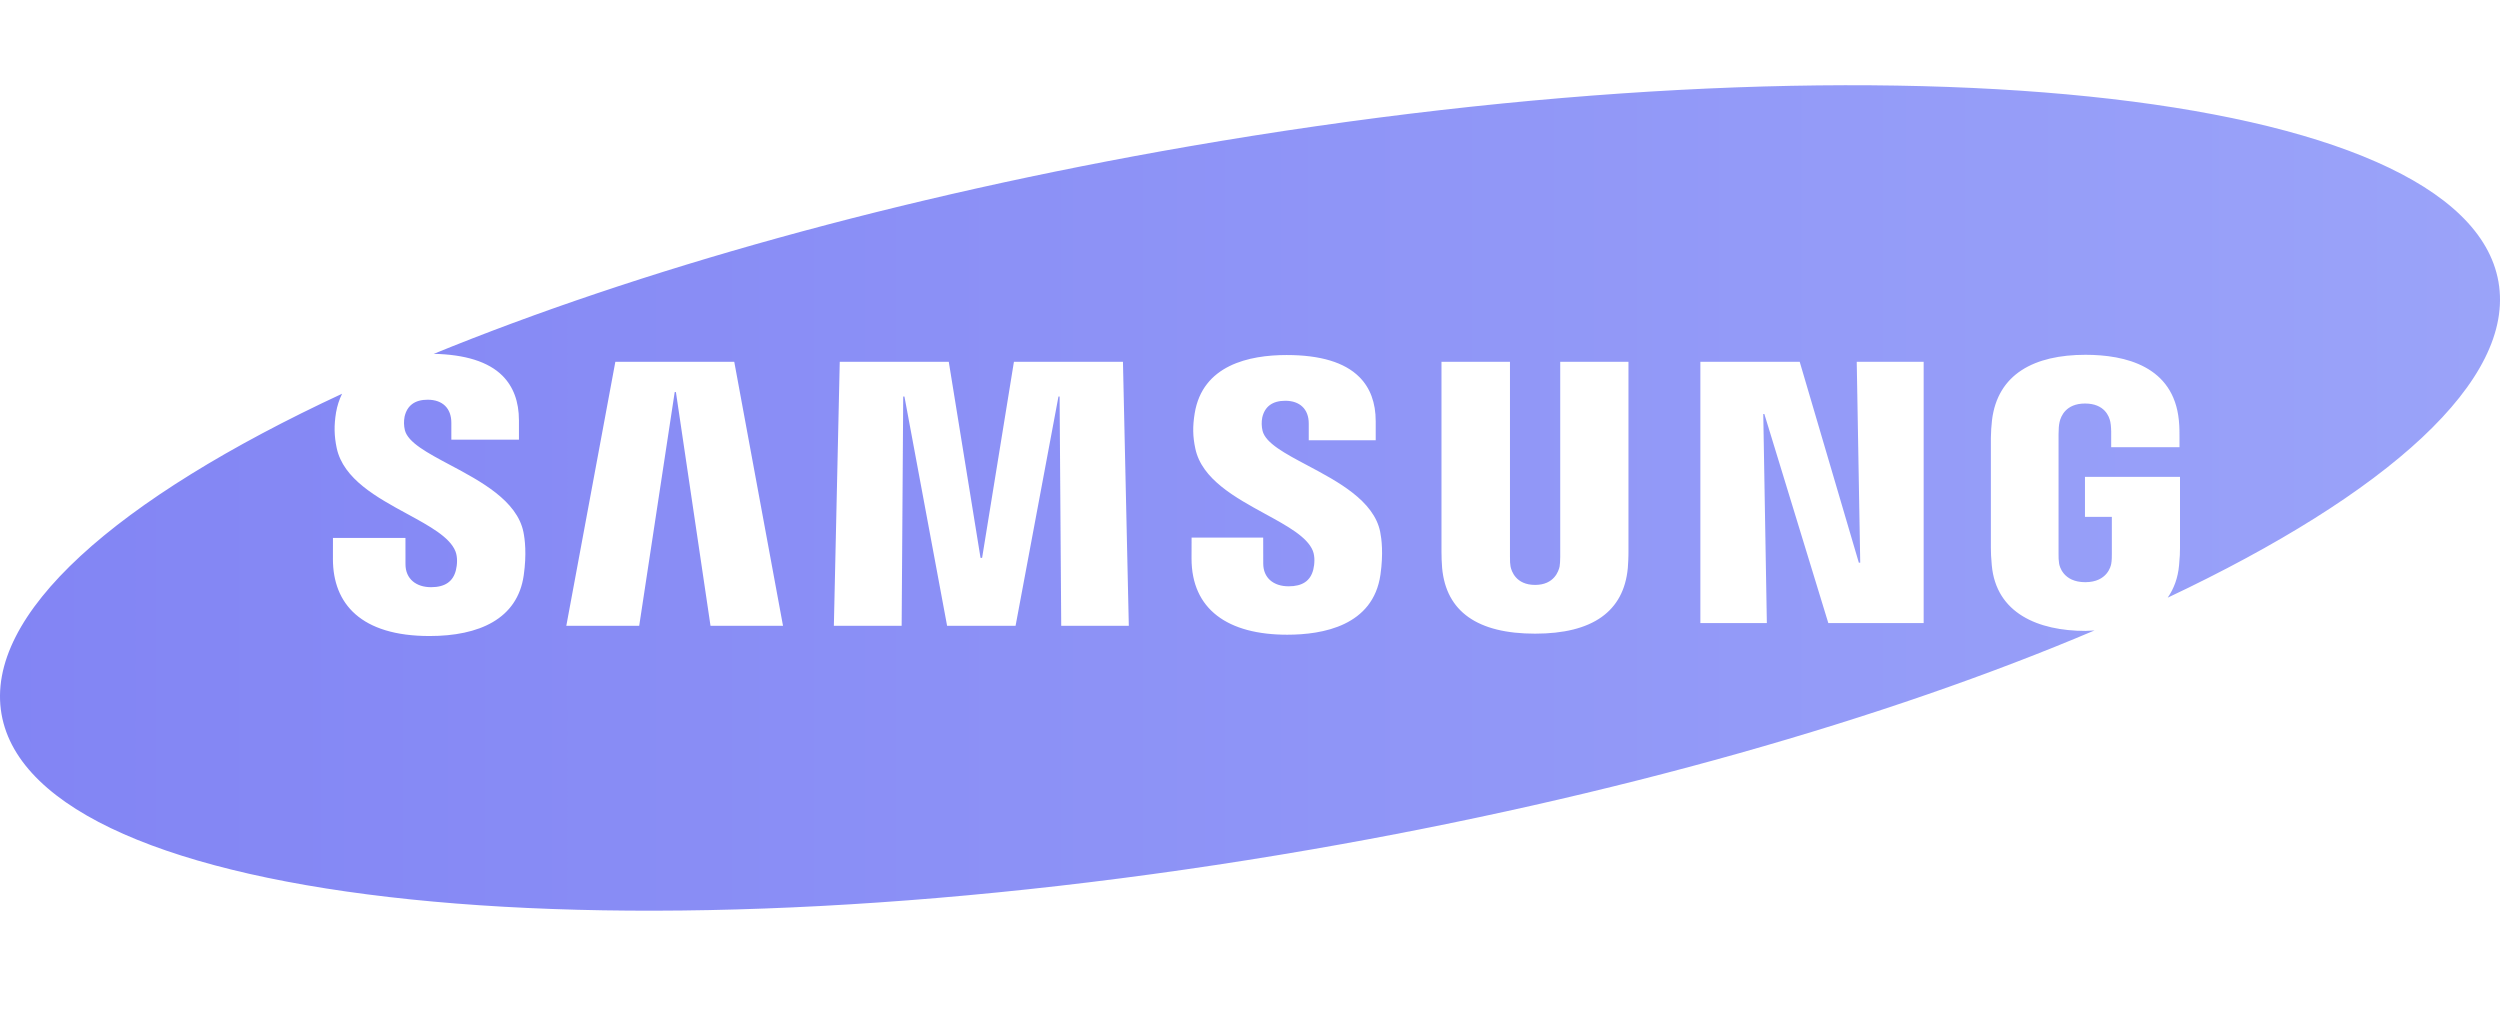
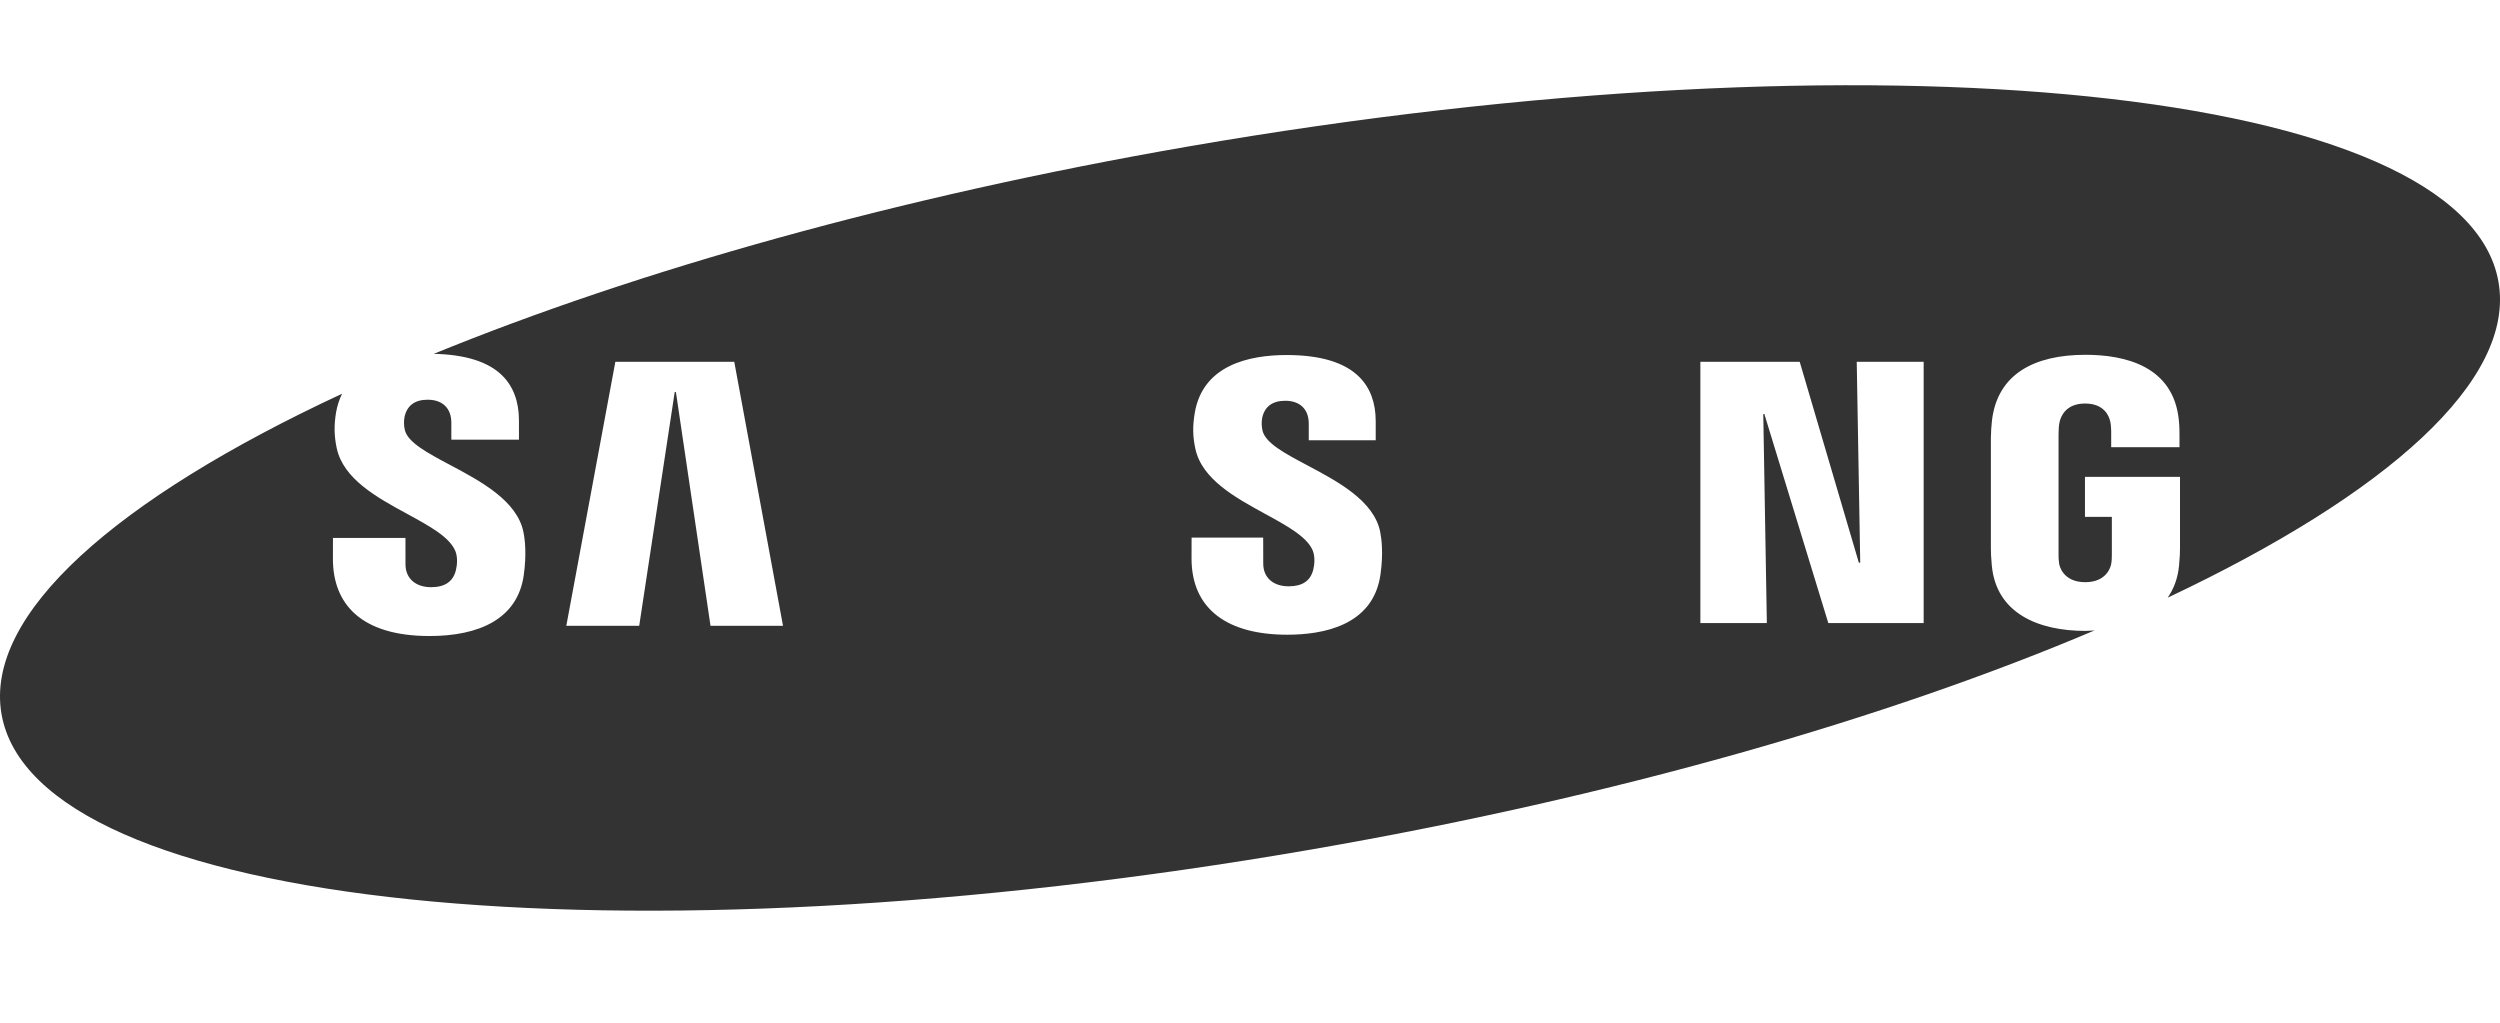
<svg xmlns="http://www.w3.org/2000/svg" width="88" height="36" fill="none">
-   <path fill="url(#a)" fill-opacity=".8" fill-rule="evenodd" d="M41.834 5.155c24.27-4.203 44.915-2.07 46.112 4.763.606 3.462-3.901 7.464-11.643 11.12.22-.32.36-.695.4-1.138.03-.314.032-.44.033-.61v-2.505h-3.345v1.408h.946V19.5c.001.096-.001.232-.022.346-.01.066-.132.647-.913.647-.788 0-.909-.581-.92-.647a1.896 1.896 0 0 1-.021-.346v-4.219c0-.17.012-.323.037-.43.044-.194.219-.647.895-.647.685 0 .852.452.891.647.027.127.03.332.03.344v.547h2.404v-.378c0-.094.002-.339-.022-.569-.188-1.909-1.894-2.306-3.286-2.306-1.798 0-3.095.673-3.292 2.305a6.335 6.335 0 0 0-.039.613v3.882c0 .175.005.304.032.611.154 1.689 1.637 2.308 3.298 2.308.072 0 .14-.005.209-.01l.11-.007c-7.3 3.099-16.892 5.863-27.561 7.71C21.896 34.104 1.252 31.974.054 25.14c-.614-3.513 4.036-7.582 11.987-11.28-.102.209-.173.43-.212.659-.075.46-.067.825.023 1.253.234 1.095 1.423 1.742 2.483 2.318.783.427 1.495.814 1.696 1.314.083.209.063.481.017.666-.099.402-.386.599-.876.599-.519 0-.899-.288-.899-.808l-.001-.926H11.72l-.001.743c0 1.571.982 2.71 3.401 2.71 1.733 0 3.095-.594 3.315-2.135.108-.753.04-1.279-.01-1.524-.224-1.107-1.503-1.789-2.59-2.367-.79-.42-1.477-.787-1.584-1.222a1.139 1.139 0 0 1-.01-.473c.09-.396.365-.597.813-.597.532 0 .833.31.833.808v.599h2.38v-.678c0-.66-.196-1.19-.584-1.577-.496-.492-1.313-.743-2.414-.767 7.168-2.93 16.372-5.534 26.565-7.3ZM23.792 13.8l1.218 8.228h2.552l-1.716-9.292H21.66l-1.726 9.292H22.5l1.25-8.228h.043Zm13.563 8.228-.057-8.07h-.04l-1.51 8.07h-2.41l-1.502-8.07h-.043l-.055 8.07h-2.386l.207-9.292h3.838l1.118 6.902h.055l1.12-6.902h3.838l.206 9.292h-2.38Zm7.954.314c1.253 0 3.026-.314 3.283-2.114.107-.75.039-1.268-.01-1.51-.223-1.095-1.489-1.767-2.565-2.339-.785-.416-1.468-.78-1.575-1.214a1.124 1.124 0 0 1-.011-.467c.09-.392.362-.591.813-.591.508 0 .824.293.824.8v.59h2.357v-.67c0-.653-.195-1.178-.58-1.56-.515-.513-1.374-.77-2.555-.77-1.32 0-2.96.353-3.237 2.053-.075.456-.069.817.023 1.242.228 1.079 1.41 1.724 2.46 2.298.775.423 1.479.808 1.676 1.298.08.204.062.474.016.66-.098.397-.382.59-.867.59-.543 0-.895-.303-.895-.8l-.002-.914h-2.52l-.002.734c0 1.8 1.287 2.684 3.367 2.684Zm12.013-2.958c.004.174-.014.522-.023.612-.144 1.53-1.245 2.309-3.264 2.309-2.027 0-3.13-.778-3.272-2.31a7.354 7.354 0 0 1-.023-.61v-6.65h2.411v6.86c-.002.154.005.267.02.346.03.152.183.648.864.648.678 0 .83-.496.863-.646.013-.082.022-.2.022-.348v-6.86h2.402v6.649Zm7.035 2.549h3.356v-9.197h-2.356l.123 7.07h-.049l-2.081-7.07h-3.497v9.197h2.34l-.126-7.36h.038l2.252 7.36Z" clip-rule="evenodd" />
+   <path fill="url(#a)" fill-opacity=".8" fillRule="evenodd" d="M41.834 5.155c24.27-4.203 44.915-2.07 46.112 4.763.606 3.462-3.901 7.464-11.643 11.12.22-.32.36-.695.4-1.138.03-.314.032-.44.033-.61v-2.505h-3.345v1.408h.946V19.5c.001.096-.001.232-.022.346-.01.066-.132.647-.913.647-.788 0-.909-.581-.92-.647a1.896 1.896 0 0 1-.021-.346v-4.219c0-.17.012-.323.037-.43.044-.194.219-.647.895-.647.685 0 .852.452.891.647.027.127.03.332.03.344v.547h2.404v-.378c0-.094.002-.339-.022-.569-.188-1.909-1.894-2.306-3.286-2.306-1.798 0-3.095.673-3.292 2.305a6.335 6.335 0 0 0-.039.613v3.882c0 .175.005.304.032.611.154 1.689 1.637 2.308 3.298 2.308.072 0 .14-.005.209-.01l.11-.007c-7.3 3.099-16.892 5.863-27.561 7.71C21.896 34.104 1.252 31.974.054 25.14c-.614-3.513 4.036-7.582 11.987-11.28-.102.209-.173.43-.212.659-.075.46-.067.825.023 1.253.234 1.095 1.423 1.742 2.483 2.318.783.427 1.495.814 1.696 1.314.083.209.063.481.017.666-.099.402-.386.599-.876.599-.519 0-.899-.288-.899-.808l-.001-.926H11.72l-.001.743c0 1.571.982 2.71 3.401 2.71 1.733 0 3.095-.594 3.315-2.135.108-.753.04-1.279-.01-1.524-.224-1.107-1.503-1.789-2.59-2.367-.79-.42-1.477-.787-1.584-1.222a1.139 1.139 0 0 1-.01-.473c.09-.396.365-.597.813-.597.532 0 .833.31.833.808v.599h2.38v-.678c0-.66-.196-1.19-.584-1.577-.496-.492-1.313-.743-2.414-.767 7.168-2.93 16.372-5.534 26.565-7.3ZM23.792 13.8l1.218 8.228h2.552l-1.716-9.292H21.66l-1.726 9.292H22.5l1.25-8.228h.043Zm13.563 8.228-.057-8.07h-.04l-1.51 8.07h-2.41l-1.502-8.07h-.043l-.055 8.07h-2.386l.207-9.292h3.838l1.118 6.902h.055l1.12-6.902h3.838l.206 9.292h-2.38Zm7.954.314c1.253 0 3.026-.314 3.283-2.114.107-.75.039-1.268-.01-1.51-.223-1.095-1.489-1.767-2.565-2.339-.785-.416-1.468-.78-1.575-1.214a1.124 1.124 0 0 1-.011-.467c.09-.392.362-.591.813-.591.508 0 .824.293.824.8v.59h2.357v-.67c0-.653-.195-1.178-.58-1.56-.515-.513-1.374-.77-2.555-.77-1.32 0-2.96.353-3.237 2.053-.075.456-.069.817.023 1.242.228 1.079 1.41 1.724 2.46 2.298.775.423 1.479.808 1.676 1.298.08.204.062.474.016.66-.098.397-.382.59-.867.59-.543 0-.895-.303-.895-.8l-.002-.914h-2.52l-.002.734c0 1.8 1.287 2.684 3.367 2.684Zm12.013-2.958c.004.174-.014.522-.023.612-.144 1.53-1.245 2.309-3.264 2.309-2.027 0-3.13-.778-3.272-2.31a7.354 7.354 0 0 1-.023-.61v-6.65h2.411v6.86c-.002.154.005.267.02.346.03.152.183.648.864.648.678 0 .83-.496.863-.646.013-.082.022-.2.022-.348v-6.86h2.402v6.649Zm7.035 2.549h3.356v-9.197h-2.356l.123 7.07h-.049l-2.081-7.07h-3.497v9.197h2.34l-.126-7.36h.038l2.252 7.36Z" clipRule="evenodd" />
  <defs>
    <linearGradient id="a" x1="0" x2="88" y1="17.528" y2="17.528" gradientUnits="userSpaceOnUse">
-       <stop stop-color="#6366F1" />
-       <stop offset="1" stop-color="#818CF8" />
+       <stop stopColor="#6366F1" />
+       <stop offset="1" stopColor="#818CF8" />
    </linearGradient>
  </defs>
</svg>
